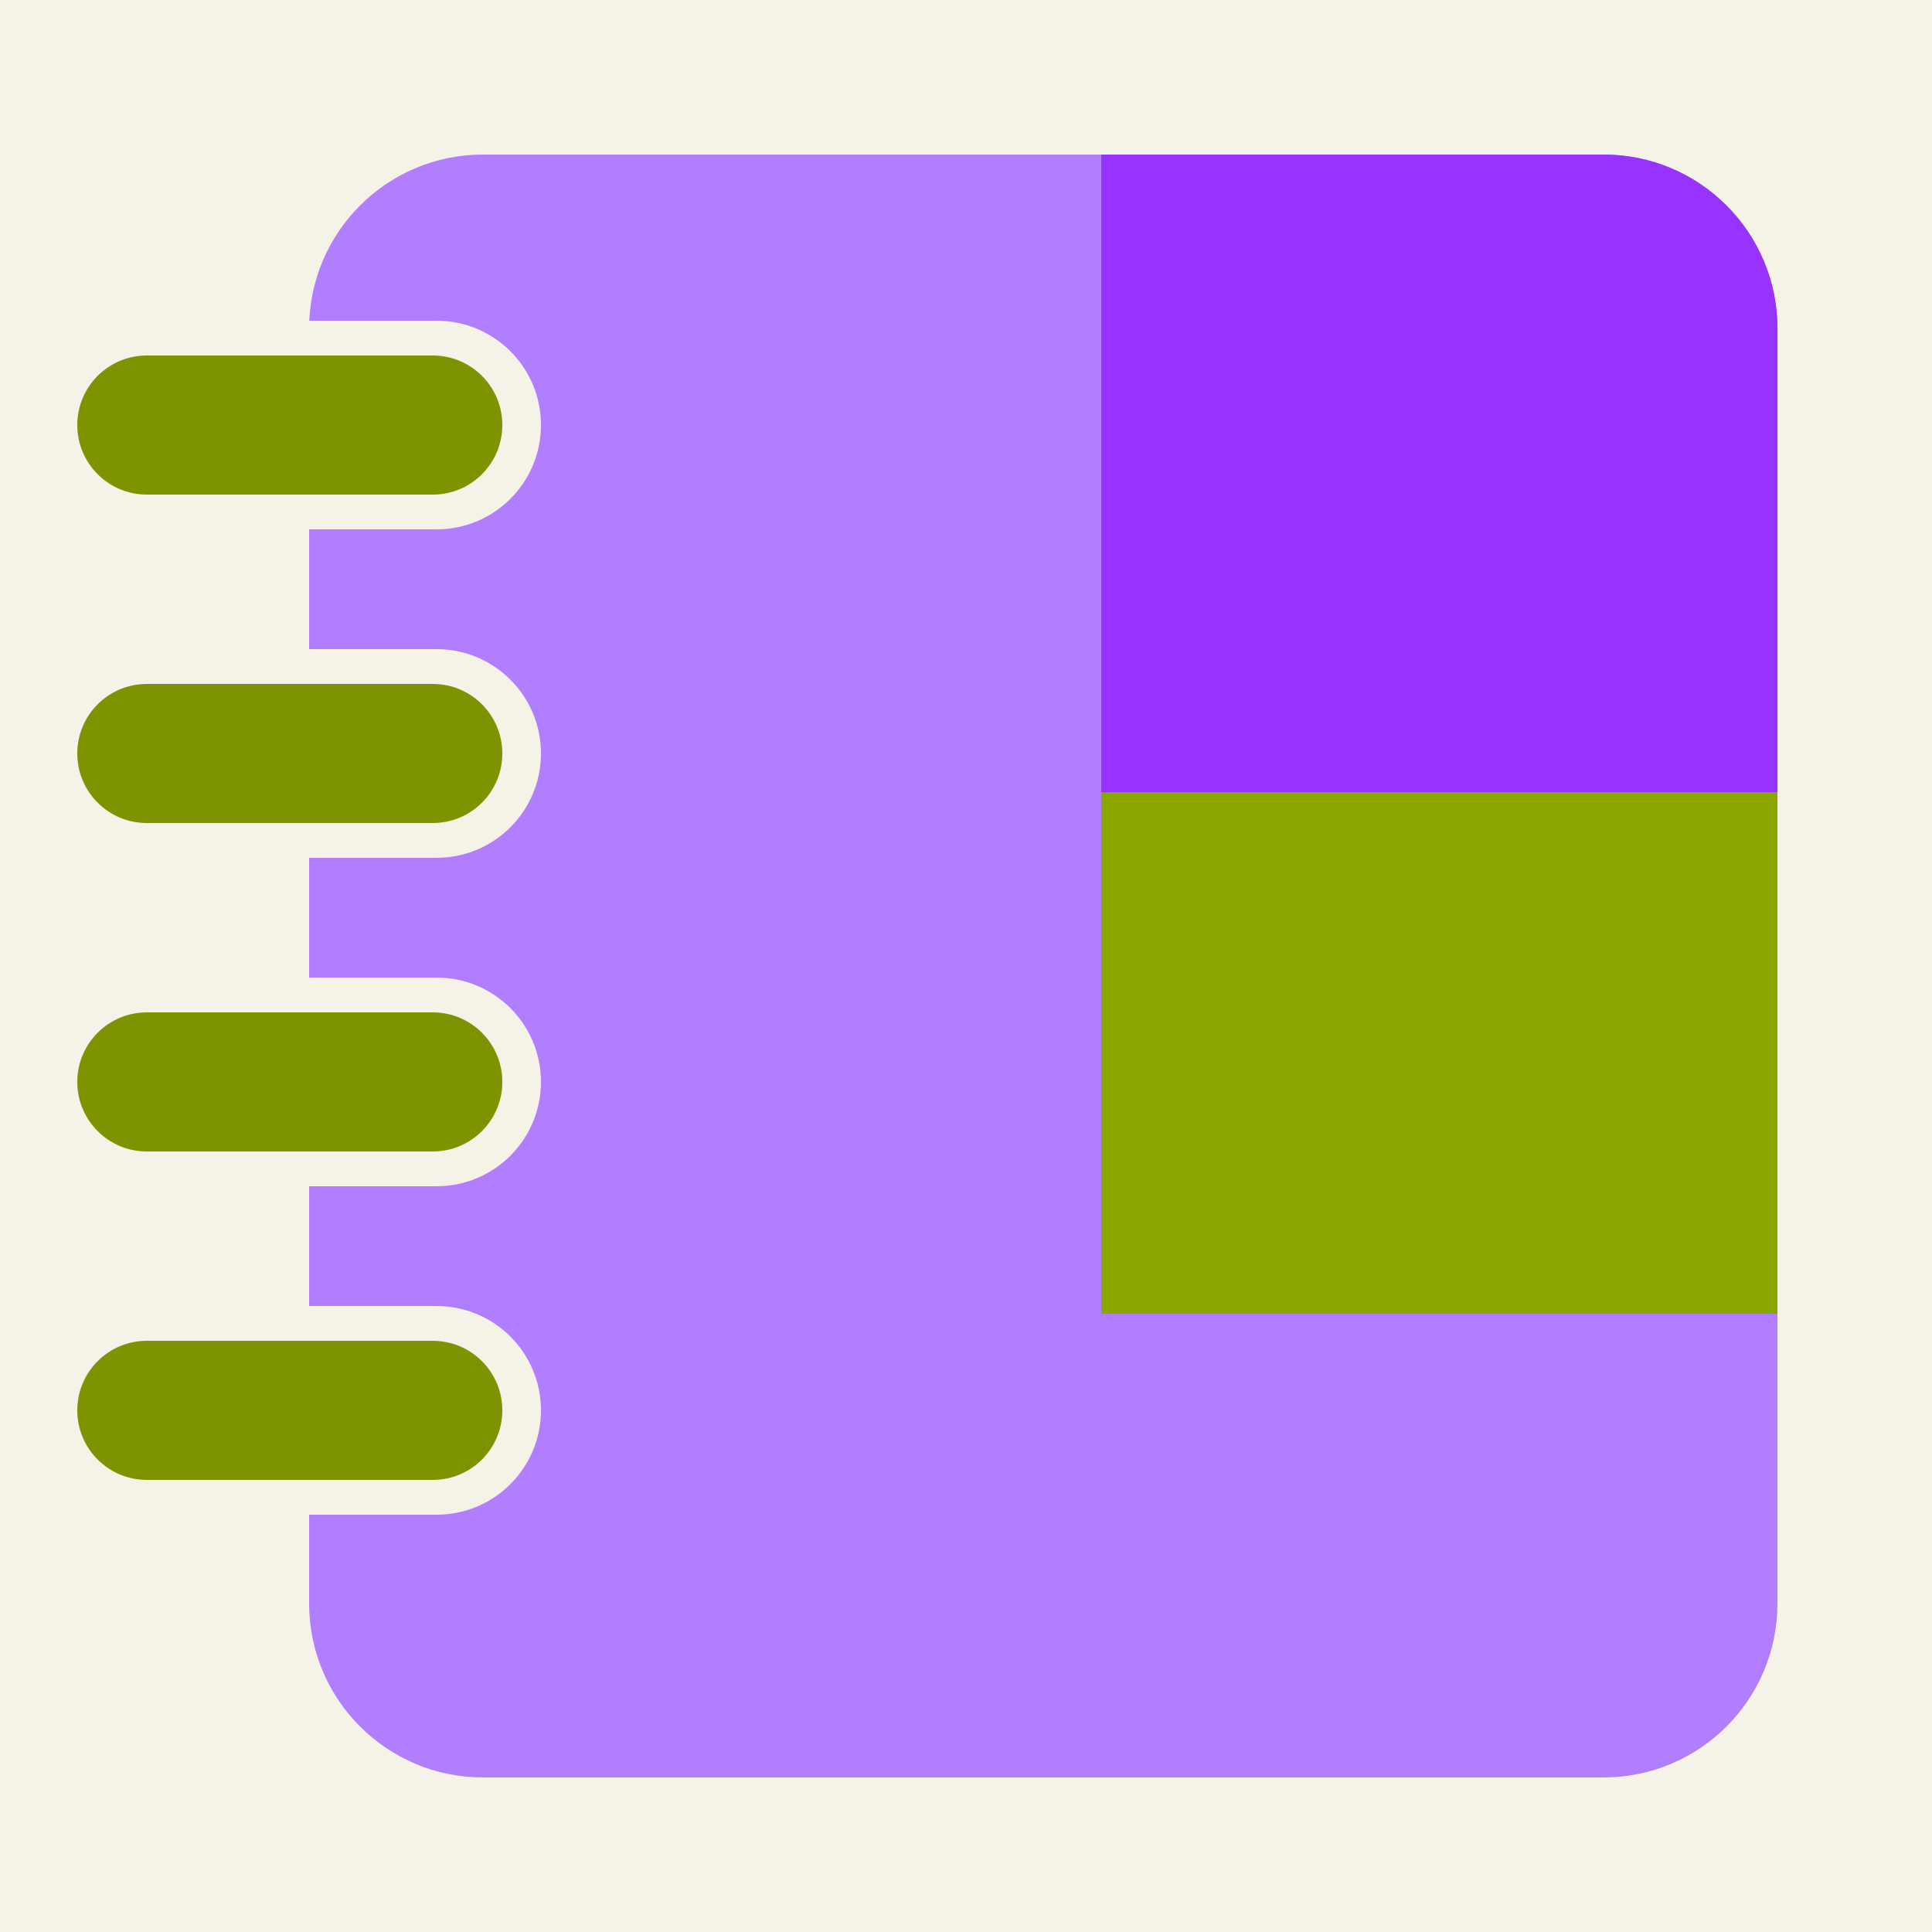
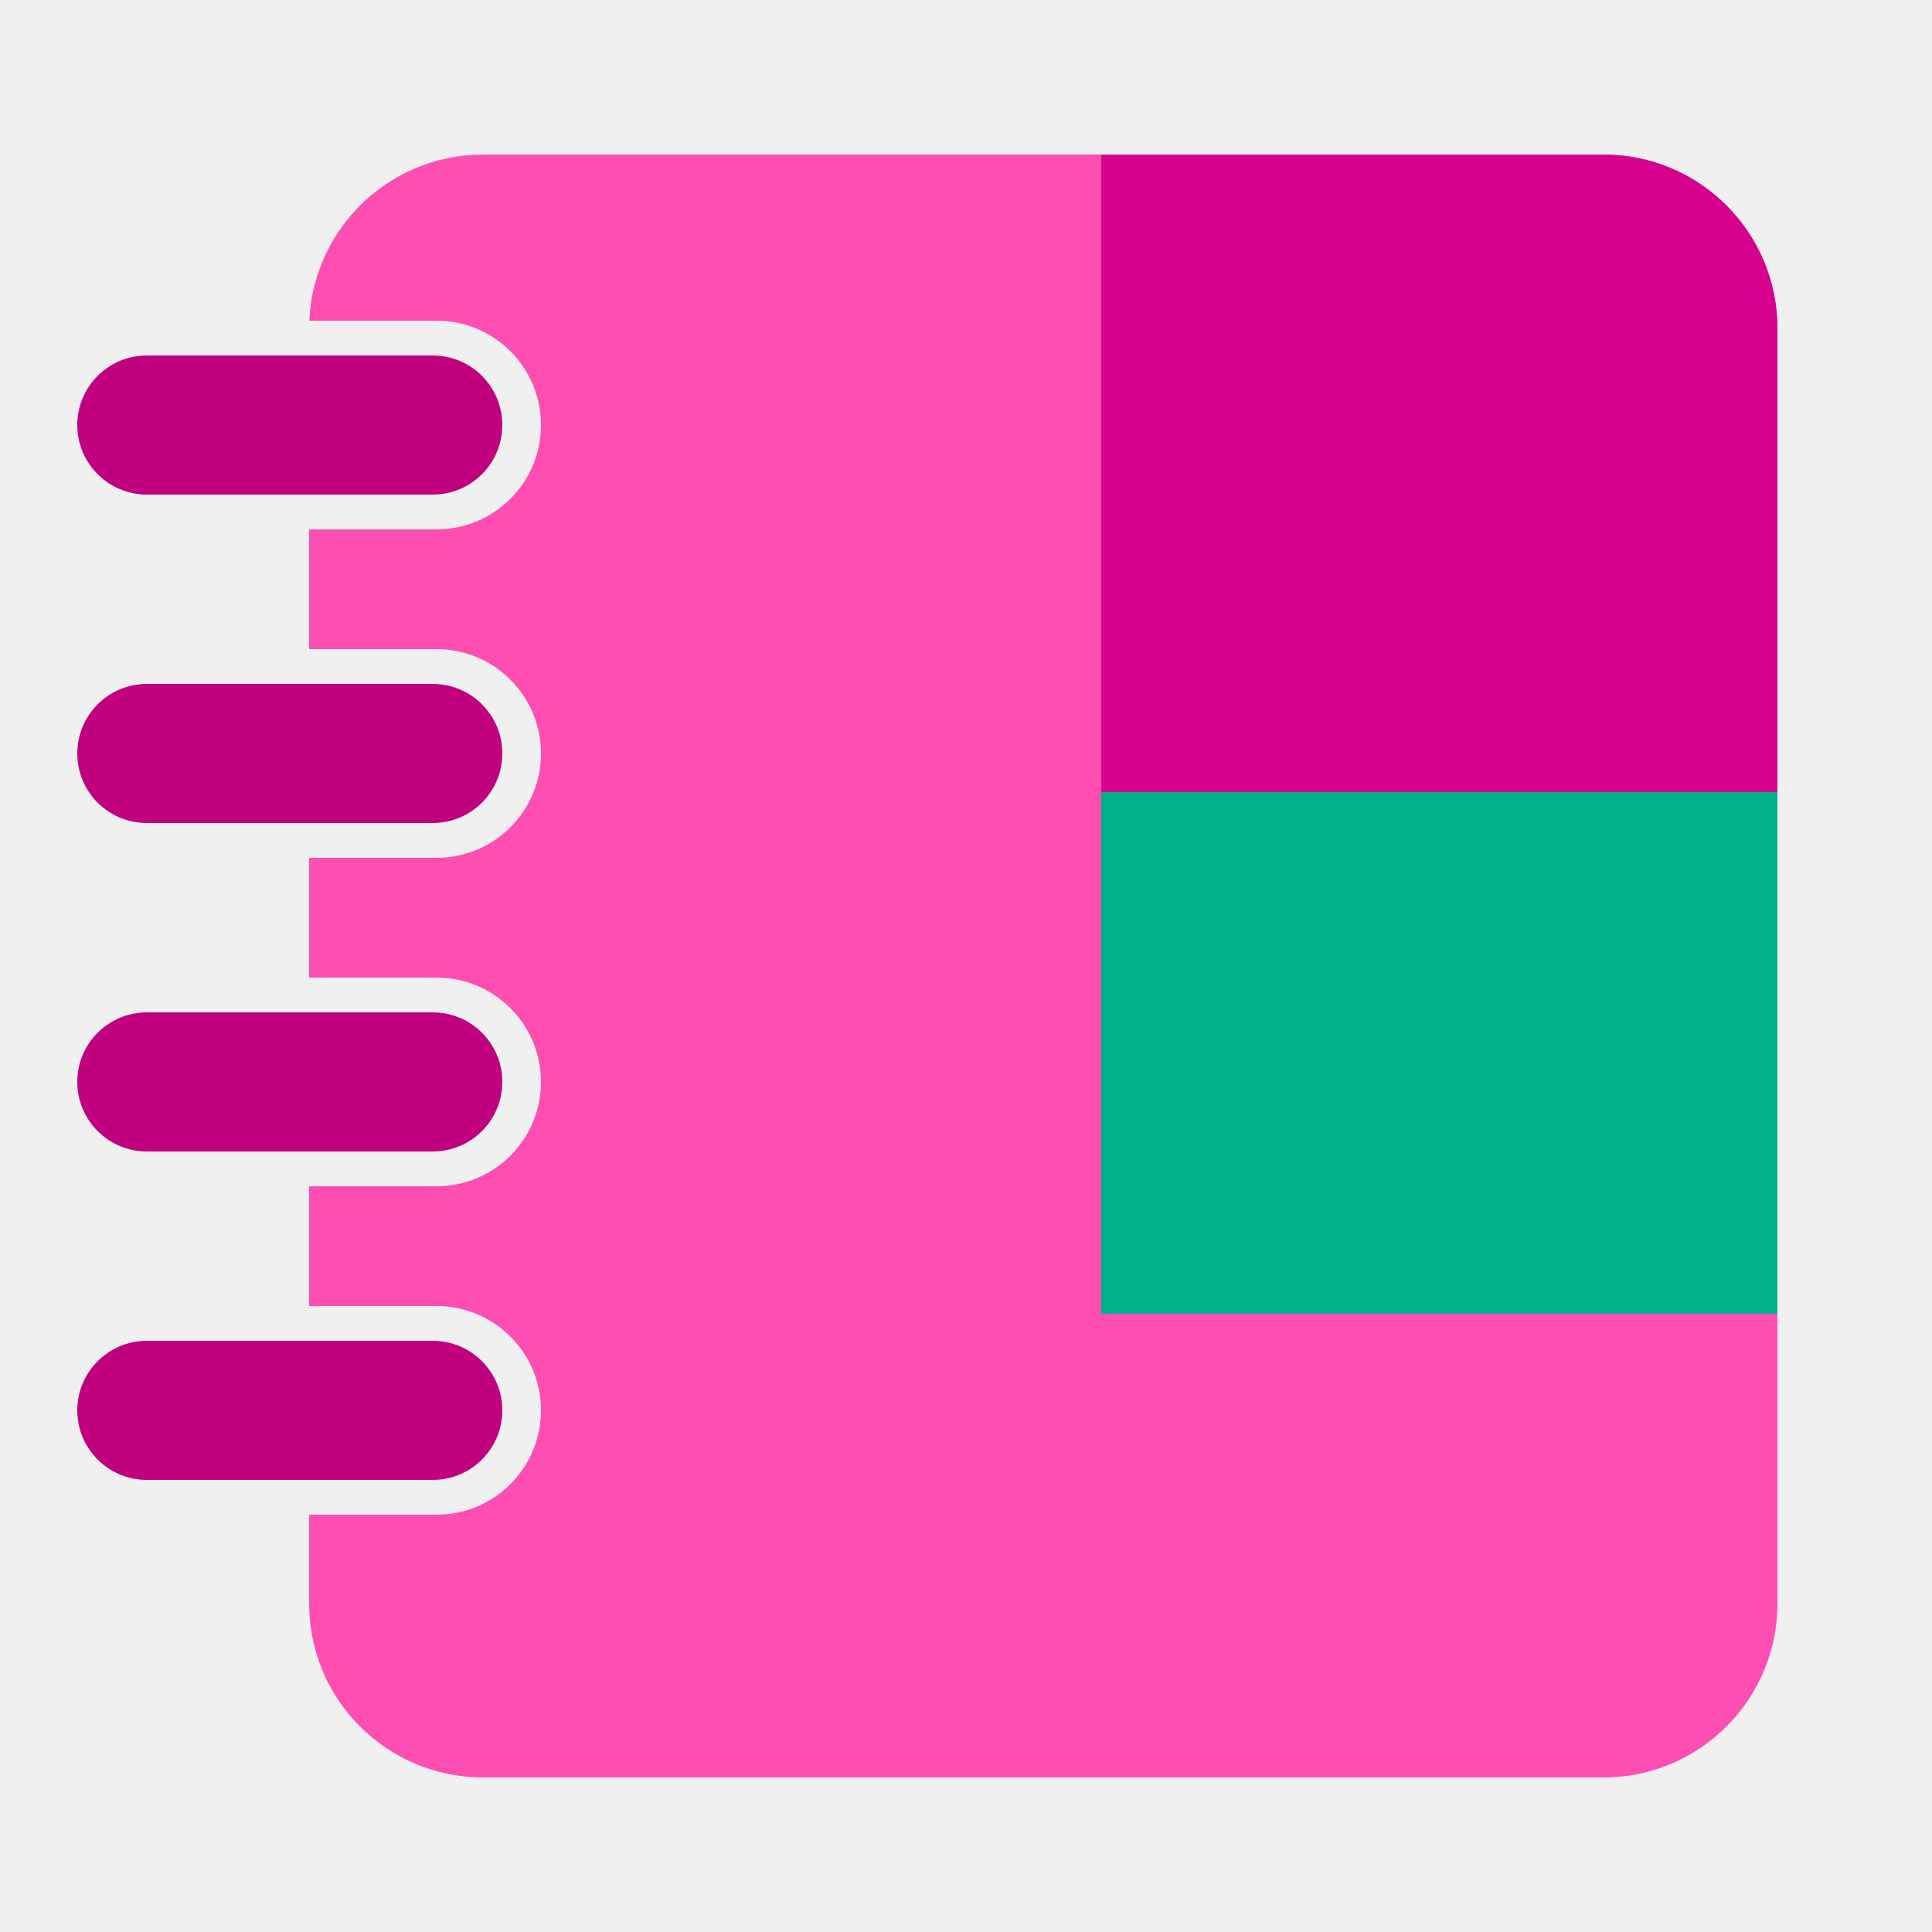
<svg xmlns="http://www.w3.org/2000/svg" viewBox="0 0 100 100">
  <defs>
    <mask id="bite" maskUnits="userSpaceOnUse" x="0" y="0" width="100" height="100">
      <rect x="0" y="0" width="100" height="100" fill="#fff" />
      <rect x="1" y="16.6" width="27" height="10.8" rx="5.4" fill="#000" />
      <rect x="1" y="33.6" width="27" height="10.8" rx="5.4" fill="#000" />
      <rect x="1" y="50.6" width="27" height="10.8" rx="5.4" fill="#000" />
      <rect x="1" y="67.6" width="27" height="10.8" rx="5.4" fill="#000" />
    </mask>
    <clipPath id="pg">
      <rect x="16" y="8" width="76" height="84" rx="9" />
    </clipPath>
  </defs>
-   <rect width="100" height="100" fill="#f5f2e8" />
  <g transform="translate(0 0) scale(1)">
    <g mask="url(#bite)">
      <g clip-path="url(#pg)">
-         <rect x="16" y="8" width="76" height="84" fill="#b17eff" />
-         <rect x="57" y="8" width="35" height="33" fill="#9832ff" />
-         <rect x="57" y="41" width="35" height="27" fill="#8ca600" />
+         <rect x="16" y="8" width="76" height="84" fill="#ff4eb2" />
+         <rect x="57" y="8" width="35" height="33" fill="#d7008e" />
+         <rect x="57" y="41" width="35" height="27" fill="#00b28b" />
      </g>
    </g>
-     <rect x="4" y="18.4" width="22" height="7.2" rx="3.6" fill="#7d9400" />
-     <rect x="4" y="35.4" width="22" height="7.2" rx="3.6" fill="#7d9400" />
-     <rect x="4" y="52.4" width="22" height="7.2" rx="3.6" fill="#7d9400" />
-     <rect x="4" y="69.4" width="22" height="7.2" rx="3.6" fill="#7d9400" />
+     <rect x="4" y="18.4" width="22" height="7.2" rx="3.6" fill="#c1007f" />
+     <rect x="4" y="35.4" width="22" height="7.2" rx="3.6" fill="#c1007f" />
+     <rect x="4" y="52.4" width="22" height="7.2" rx="3.6" fill="#c1007f" />
+     <rect x="4" y="69.4" width="22" height="7.2" rx="3.6" fill="#c1007f" />
  </g>
</svg>
